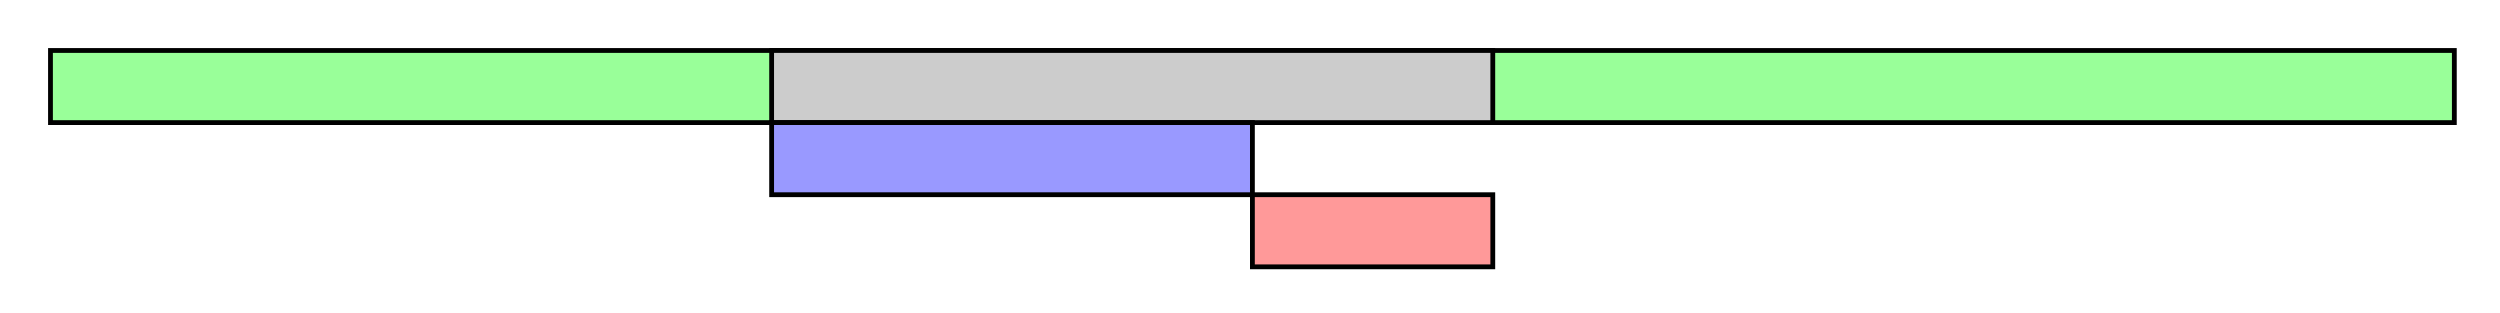
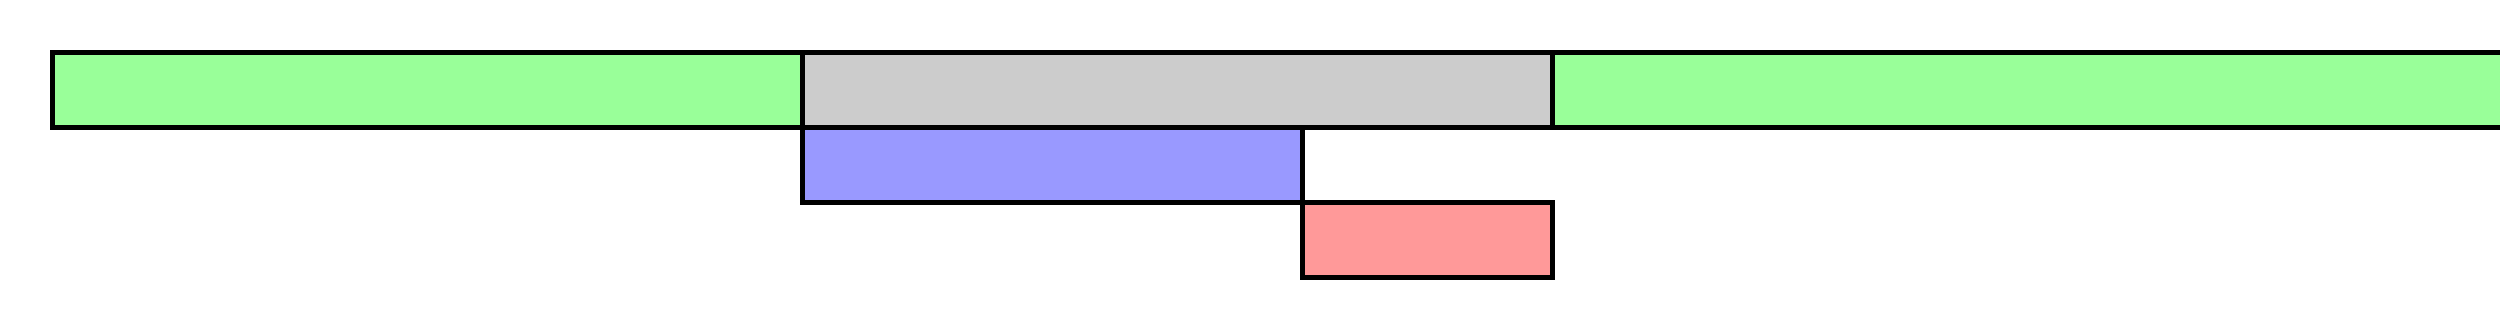
- <svg xmlns="http://www.w3.org/2000/svg" width="520" height="65">
+ <svg xmlns="http://www.w3.org/2000/svg" width="500" height="65">
  <style>rect, path, line { stroke: #000; stroke-width: 1; } .red { fill: hsl(0,100%,80%); } .green { fill: hsl(120,100%,80%); } .blue { fill: hsl(240,100%,80%); } .grey { fill: hsl(0,0%,80%); }</style>
  <g transform="translate(10 10)">
-     <path class="green" d="M.5.5h500v15h-500z" />
+     <path class="green" d="M.5.5h499v15h-499z" />
  </g>
  <g transform="translate(10 10)">
    <path class="grey" d="M150.5.5h150v15h-150z" />
  </g>
  <g transform="translate(10 10)">
    <path class="blue" d="M150.5 15.5h100v15h-100z" />
  </g>
  <g transform="translate(10 10)">
    <path class="red" d="M250.5 30.5h50v15h-50z" />
  </g>
</svg>
